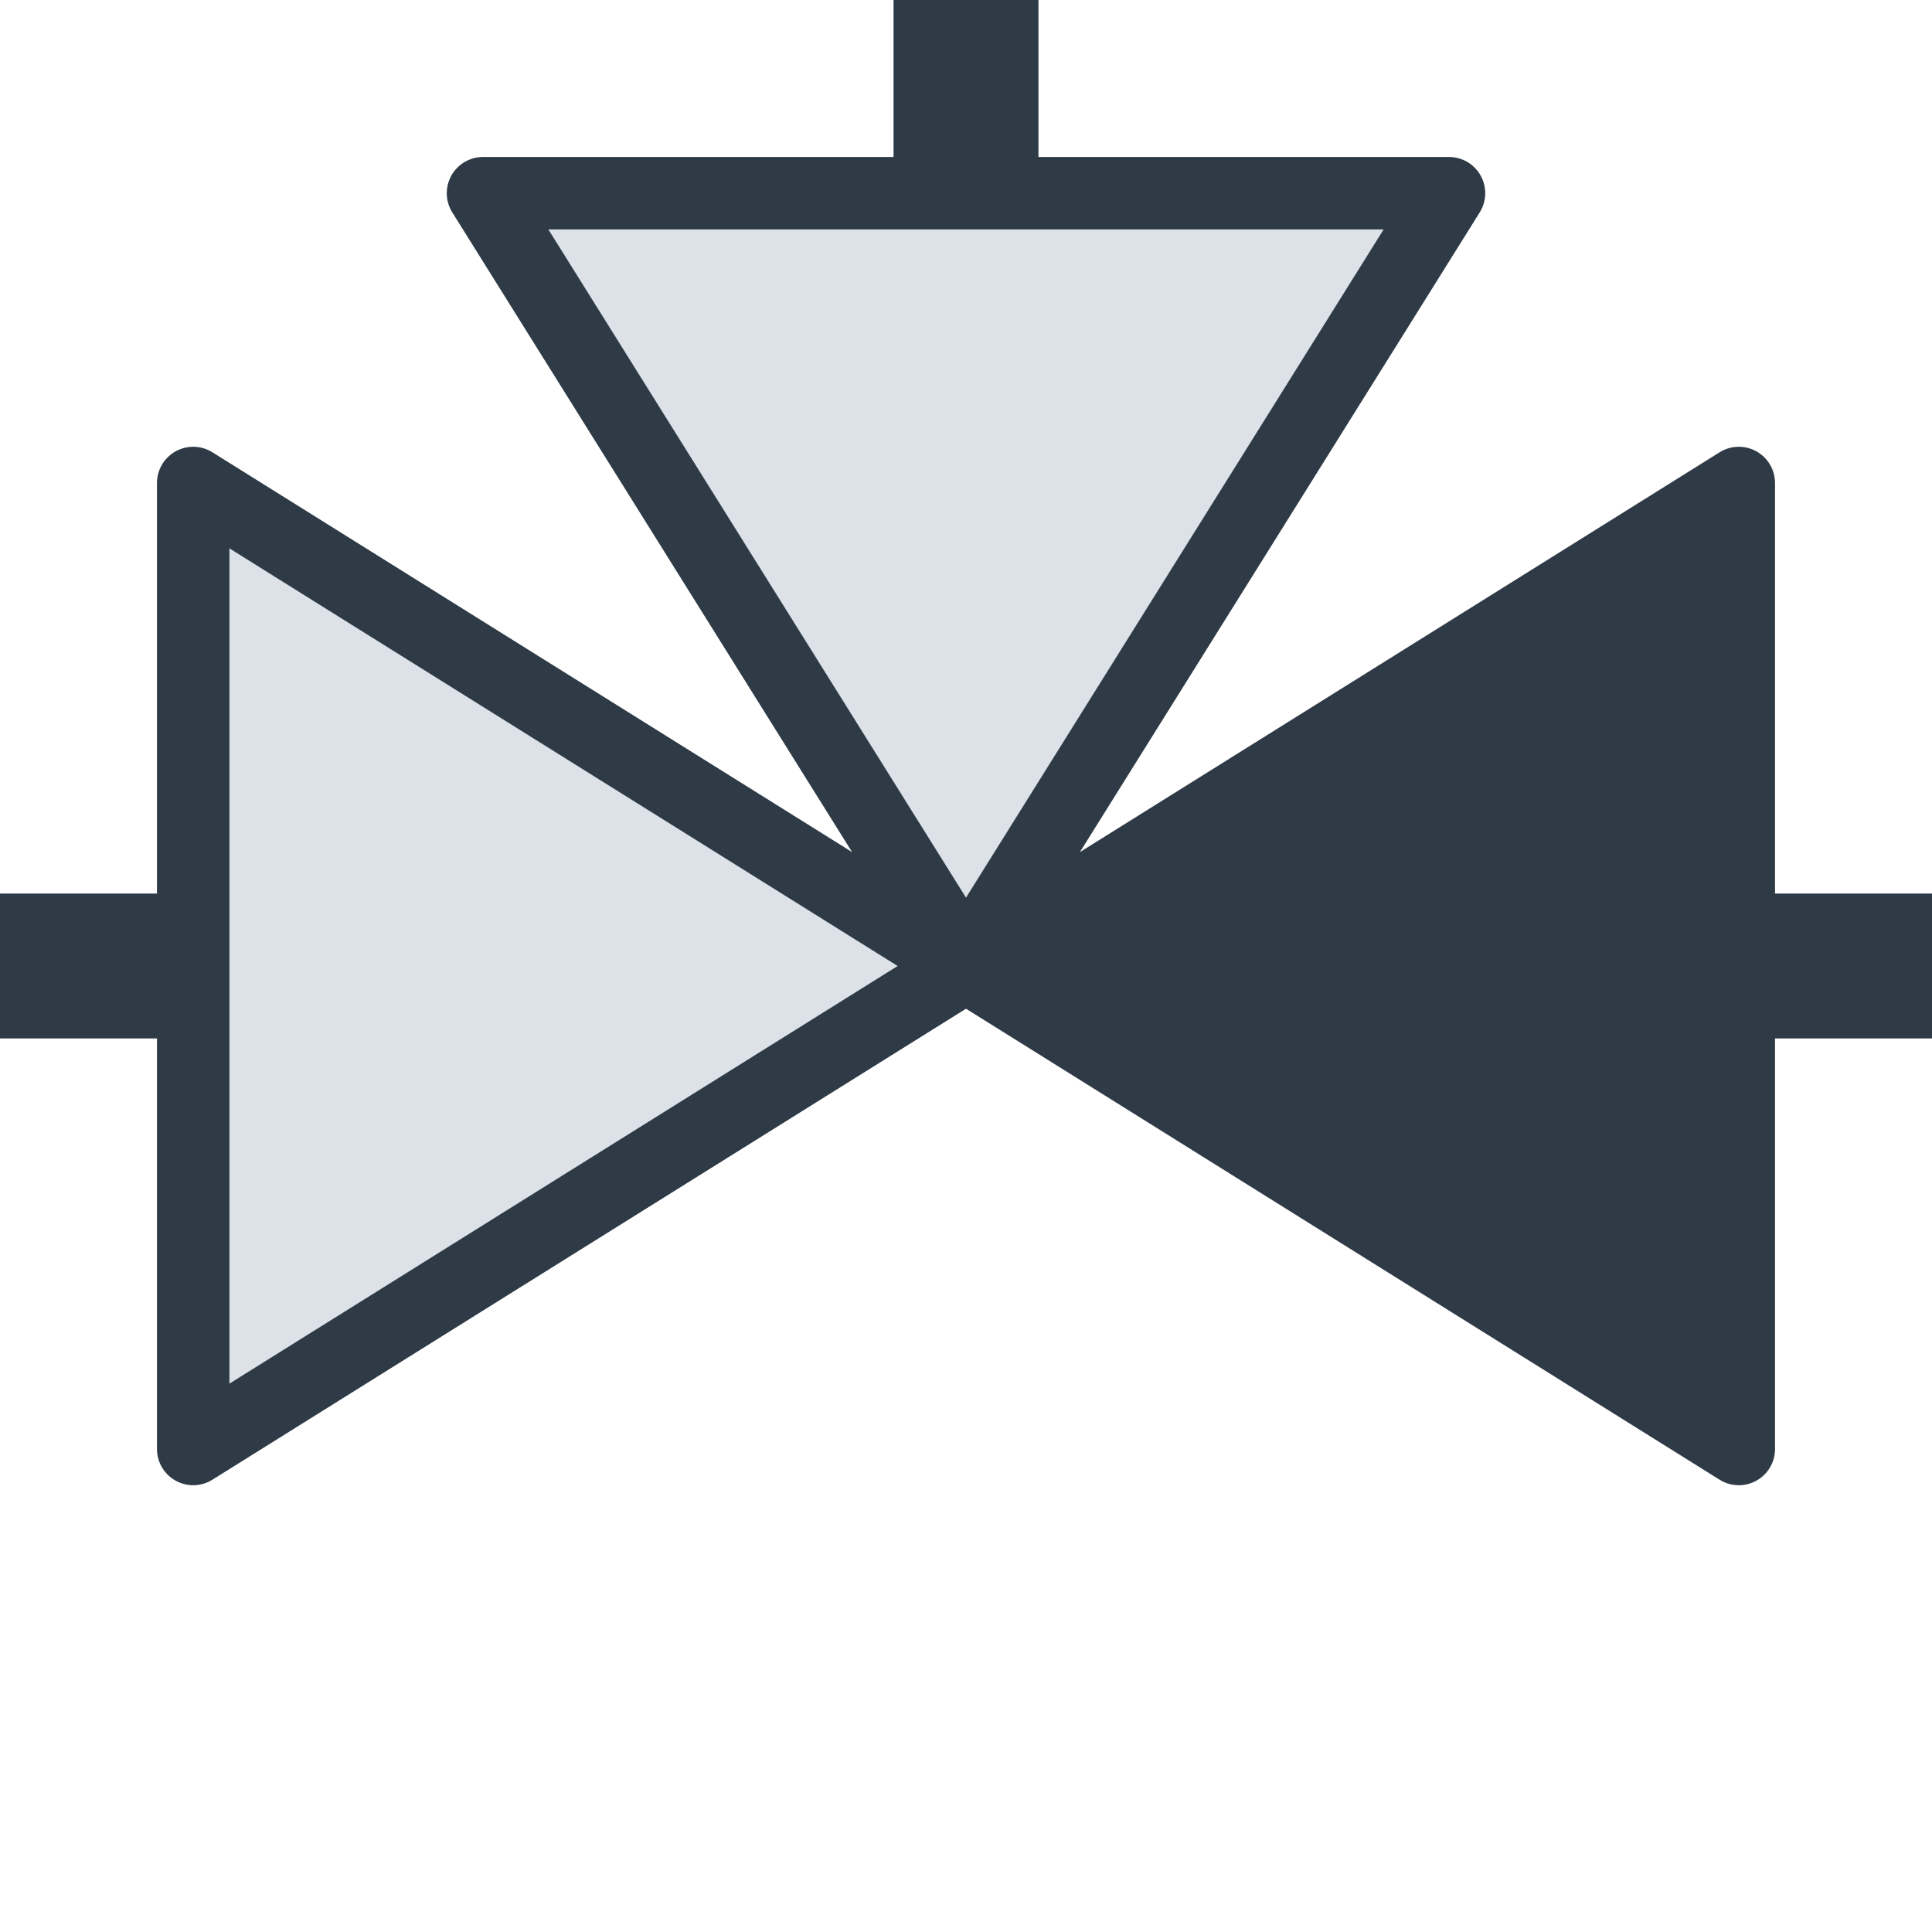
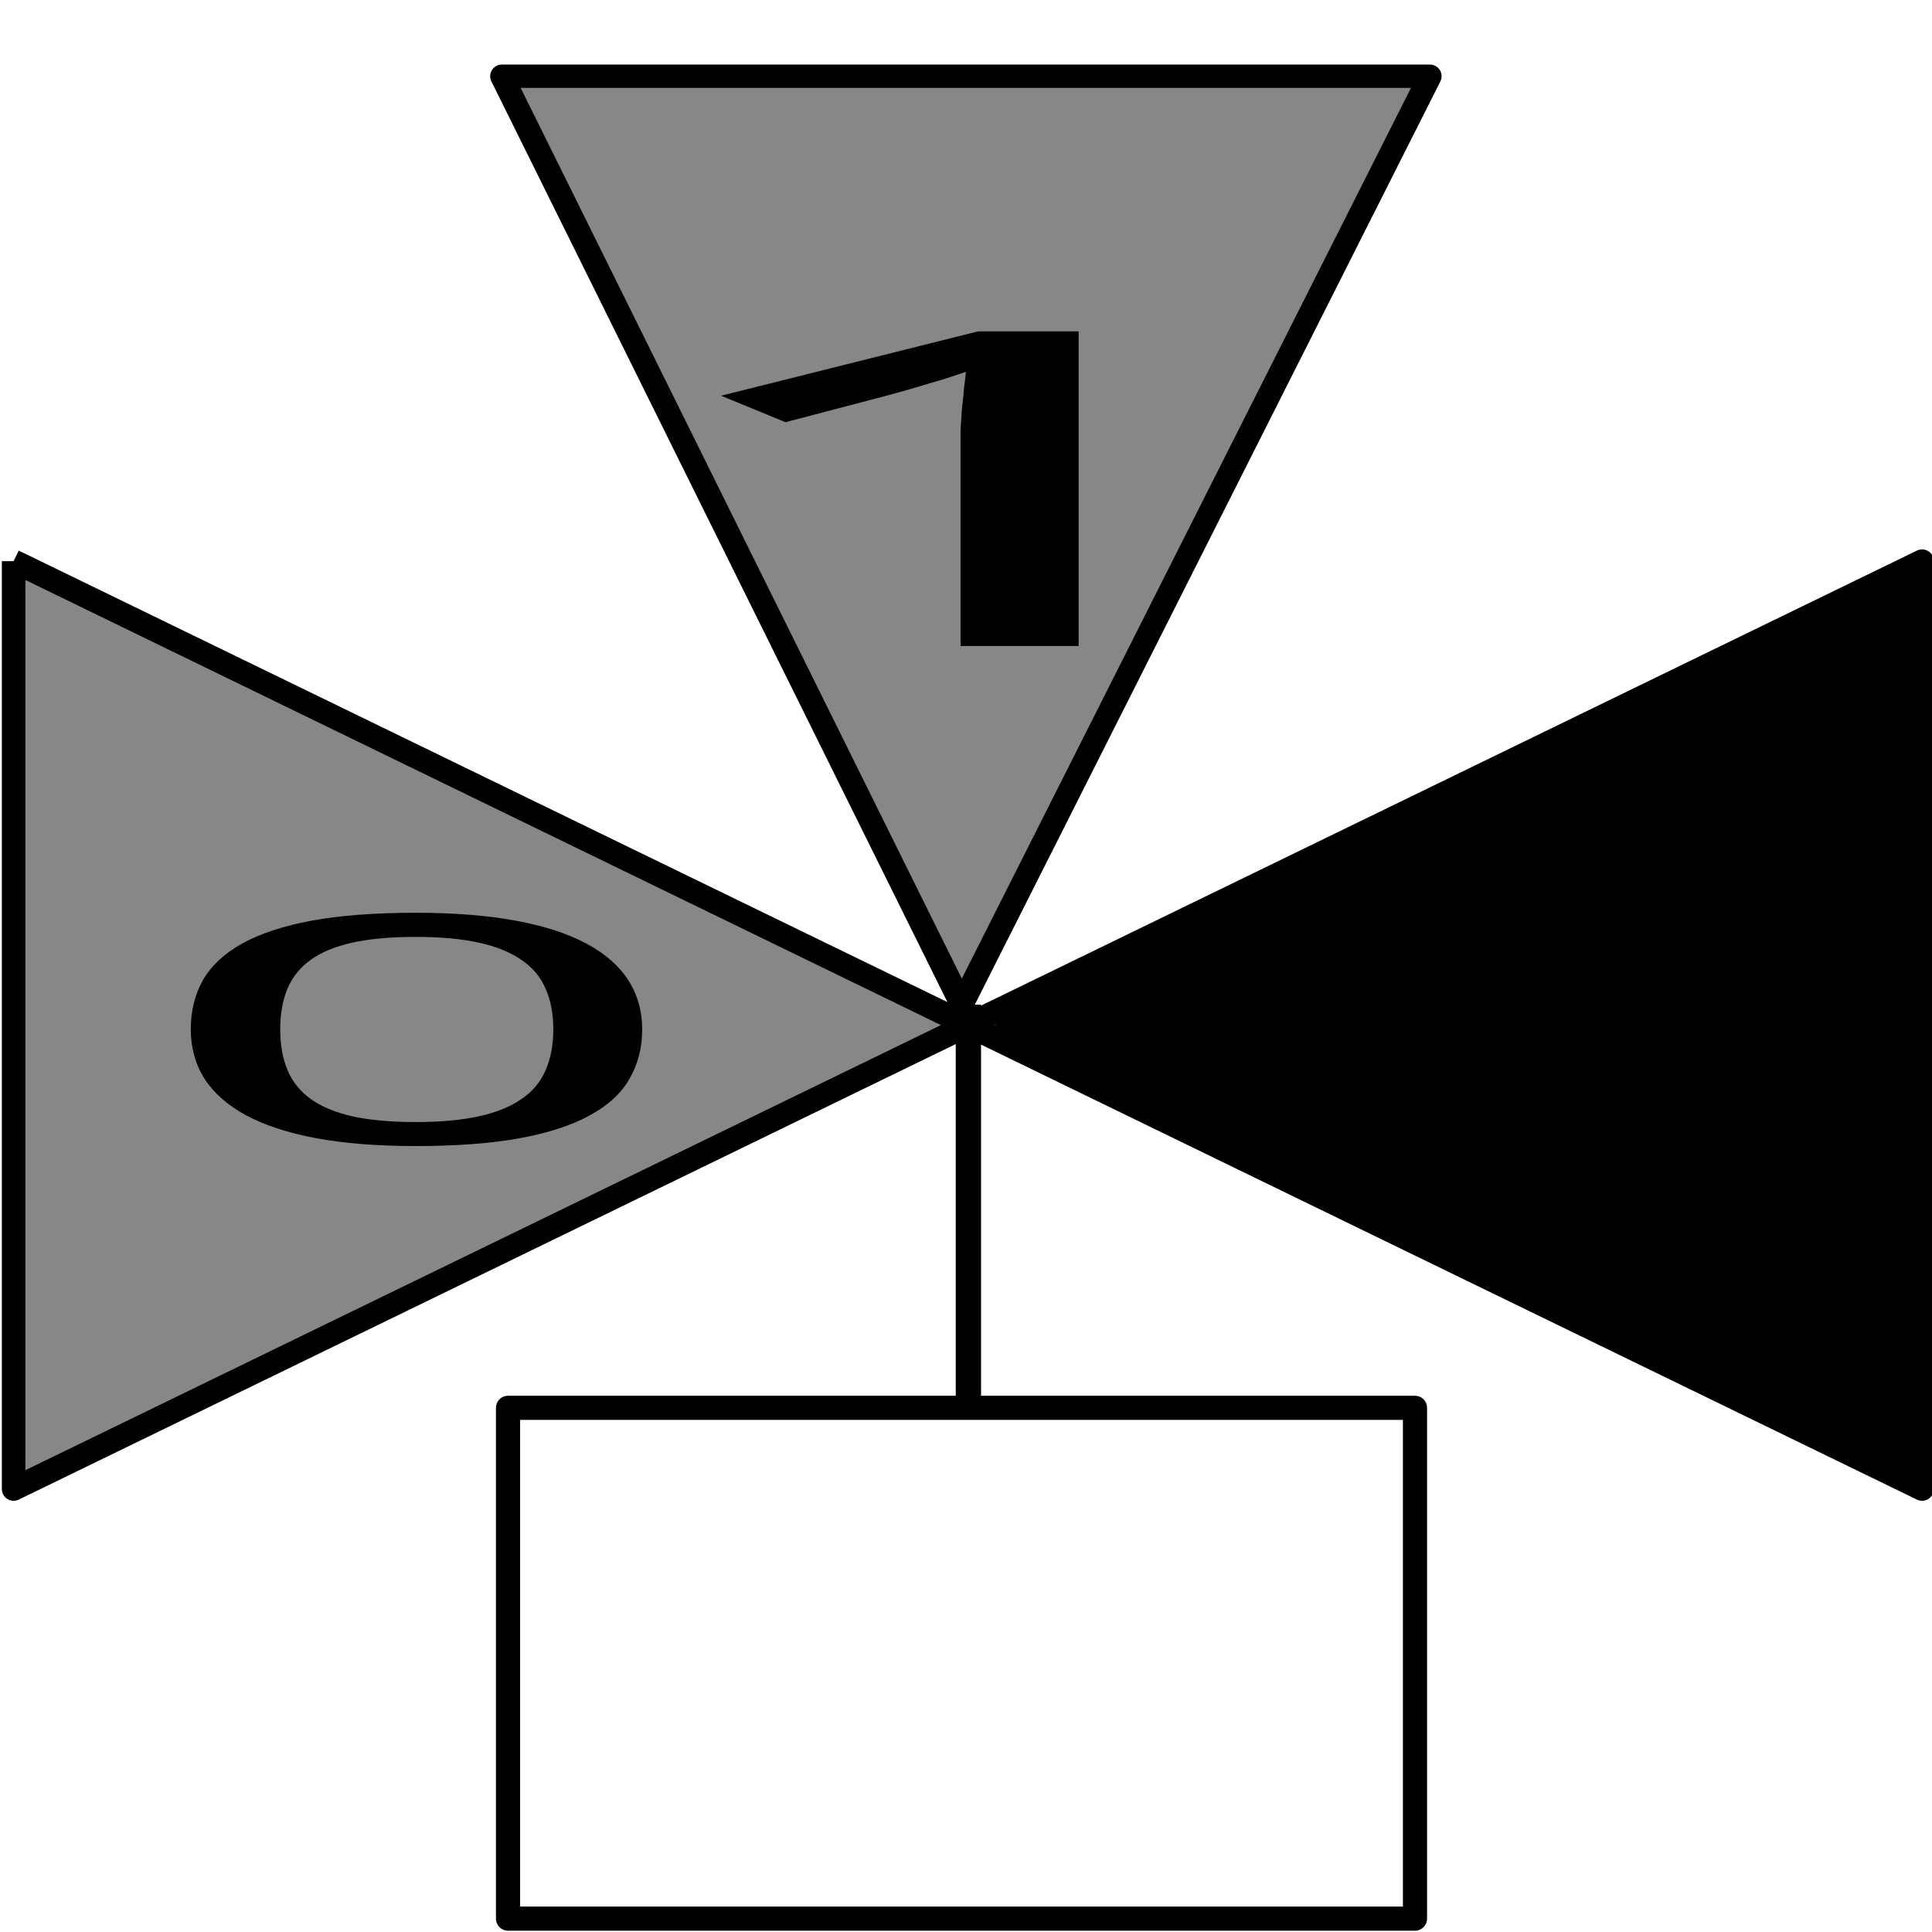
- <svg xmlns="http://www.w3.org/2000/svg" version="1.1" width="40mm" height="40mm" viewBox="0 0 40 40">
-   <polyline points="0,20 4,20" fill="none" stroke="#2E3A46" stroke-width="3" stroke-linecap="butt" stroke-linejoin="round" />
-   <polyline points="36,20 40,20" fill="none" stroke="#2E3A46" stroke-width="3" stroke-linecap="butt" stroke-linejoin="round" />
-   <polyline points="20,0 20,4" fill="none" stroke="#2E3A46" stroke-width="3" stroke-linecap="butt" stroke-linejoin="round" />
-   <polygon points="4,10 4,30 20,20" fill="#DCE2E8" stroke="#2E3A46" stroke-width="1.5" stroke-linejoin="round" />
-   <polygon points="10,4 30,4 20,20" fill="#DCE2E8" stroke="#2E3A46" stroke-width="1.5" stroke-linejoin="round" />
-   <polygon points="36,10 36,30 20,20" fill="#2E3A46" stroke="#2E3A46" stroke-width="1.5" stroke-linejoin="round" />
+ <svg xmlns="http://www.w3.org/2000/svg" width="80mm" height="80mm" viewBox="0 0 80 80" version="1.1" id="svg841">
+   <defs id="defs835">
+     <rect x="31.347" y="140.715" width="48.066" height="45.976" id="rect1" />
+     <rect x="31.347" y="140.715" width="48.066" height="45.976" id="rect2" />
+     <rect x="31.347" y="140.715" width="48.066" height="45.976" id="rect4" />
+     <rect x="31.347" y="140.715" width="48.066" height="45.976" id="rect5" />
+     <rect x="31.347" y="140.715" width="48.066" height="45.976" id="rect6" />
+     <rect x="31.347" y="140.715" width="48.066" height="45.976" id="rect7" />
+   </defs>
+   <g id="layer1" transform="translate(-48.06845,-86.24405)">
+     <path id="path940" d="m 49.125,128.681 c 0,12.011 0.065,18.233 0.189,18.193 0.917,-0.297 38.633,-18.148 38.537,-18.239 -0.128,-0.121 -35.865,-16.955 -37.725,-17.77 l -1.001,-0.439 z" style="fill:#878787;fill-opacity:1;stroke:#878787;stroke-width:0.708;stroke-linejoin:round;stroke-miterlimit:4;stroke-dasharray:none;stroke-opacity:1" />
+     <path id="path938" d="m 77.813,106.132 c 4.416,8.895 8.482,17.114 9.035,18.263 0.553,1.149 1.031,2.062 1.063,2.027 0.102,-0.109 18.344,-36.281 18.344,-36.375 0,-0.049 -8.206,-0.089 -18.236,-0.089 H 69.784 Z" style="fill:#878787;fill-opacity:1;stroke:#878787;stroke-width:0.697;stroke-linejoin:round;stroke-miterlimit:4;stroke-dasharray:none;stroke-opacity:1" />
+     <path id="path930" d="m 48.632,109.481 79.025,38.42 v -38.42 l -79.025,38.42 v -38.42" style="fill:none;stroke:#000000;stroke-width:0.975;stroke-linecap:butt;stroke-linejoin:round;stroke-miterlimit:4;stroke-dasharray:none;stroke-opacity:1" />
+     <path id="path932" d="M 87.891,127.846 68.849,89.4 h 38.43 z" style="fill:none;stroke:#000000;stroke-width:0.966;stroke-linecap:butt;stroke-linejoin:round;stroke-miterlimit:4;stroke-dasharray:none;stroke-opacity:1" />
+     <path id="path936" d="m 108.478,119.382 c -10.284,5.001 -18.764,9.159 -18.845,9.24 -0.081,0.081 8.328,4.269 18.686,9.305 10.359,5.037 18.86,9.131 18.893,9.099 0.032,-0.032 0.038,-8.311 0.011,-18.398 l -0.047,-18.339 z" style="fill:#000000;fill-opacity:1;stroke:#000000;stroke-width:0.704;stroke-linejoin:round;stroke-miterlimit:4;stroke-dasharray:none;stroke-opacity:1" />
+     <rect y="-165.69" x="69.105" height="21.151" width="37.555" id="rect942" style="fill:none;fill-opacity:1;stroke:#000000;stroke-width:1;stroke-linejoin:round;stroke-miterlimit:4;stroke-dasharray:none;stroke-opacity:1" transform="scale(1,-1)" />
+     <path id="path944" d="m 88.168,127.846 v 16.912" style="fill:none;stroke:#000000;stroke-width:1.047;stroke-linecap:butt;stroke-linejoin:miter;stroke-miterlimit:4;stroke-dasharray:none;stroke-opacity:1" />
+   </g>
+   <g id="layer2" style="display:none">
+     <text xml:space="preserve" transform="matrix(4.740907,0,0,1.520703,-146.9814,-181.5969)" id="text5" style="white-space:pre;shape-inside:url(#rect6);display:inline;fill:#000000">
+       <tspan x="31.348" y="151.633" id="tspan1">1</tspan>
+     </text>
+     <text xml:space="preserve" transform="matrix(3.41548,0,0,1.095556,-78.4391,-144.5123)" id="text6" style="font-style:normal;font-variant:normal;font-weight:normal;font-stretch:normal;font-size:12px;font-family:sans-serif;-inkscape-font-specification:'sans-serif, Normal';font-variant-ligatures:normal;font-variant-caps:normal;font-variant-numeric:normal;font-variant-east-asian:normal;white-space:pre;shape-inside:url(#rect7);display:inline;fill:#000000">
+       <tspan x="31.348" y="151.633" id="tspan2">0</tspan>
+     </text>
+   </g>
+   <style id="style2018" type="text/css">
+ 	.st0{fill:#878787;}
+ 	.st1{fill:none;stroke:#000000;stroke-width:4;stroke-miterlimit:10;}
+ 	.st2{fill:#878787;stroke:#000000;stroke-width:11;stroke-miterlimit:10;}
+ 	.st3{fill:#878787;stroke:#000000;stroke-width:3;stroke-miterlimit:10;}
+ </style>
+   <style type="text/css" id="style873">
+ 	.st0{fill:#878787;}
+ 	.st1{fill:none;stroke:#000000;stroke-width:4;stroke-miterlimit:10;}
+ 	.st2{fill:#878787;stroke:#000000;stroke-width:11;stroke-miterlimit:10;}
+ 	.st3{fill:#878787;stroke:#000000;stroke-width:3;stroke-miterlimit:10;}
+ </style>
+   <g id="g4" style="display:inline">
+     <path d="M 44.664,26.749 H 39.775 v -8.135 q 0,-0.383 0,-0.82 0.028,-0.437 0.056,-0.864 0.056,-0.437 0.083,-0.829 0.056,-0.401 0.083,-0.704 -0.472,0.16 -0.833,0.276 -0.361,0.116 -0.75,0.223 -0.361,0.107 -0.778,0.232 -0.417,0.116 -1,0.276 l -4.111,1.078 -2.667,-1.096 10.639,-2.664 h 4.167 z" id="text1" style="white-space:pre;stroke-width:2.685" aria-label="1" />
+     <path d="m 26.592,42.623 q 0,1.136 -0.52,2.035 -0.5,0.899 -1.641,1.521 -1.121,0.623 -2.902,0.95 -1.781,0.327 -4.323,0.327 -2.361,0 -4.123,-0.327 Q 11.342,46.802 10.182,46.179 9.041,45.557 8.461,44.658 7.9,43.759 7.9,42.623 q 0,-1.136 0.5,-2.035 0.52,-0.899 1.621,-1.515 1.121,-0.623 2.882,-0.95 1.781,-0.327 4.303,-0.327 2.381,0 4.143,0.327 1.761,0.321 2.922,0.944 1.161,0.616 1.741,1.515 0.58,0.899 0.58,2.041 z m -14.989,0 q 0,0.963 0.3,1.682 0.3,0.719 0.961,1.2 0.66,0.475 1.721,0.719 1.081,0.238 2.622,0.238 1.541,0 2.622,-0.238 1.081,-0.238 1.761,-0.713 0.7,-0.475 1.001,-1.194 0.32,-0.725 0.32,-1.695 0,-0.963 -0.32,-1.682 -0.3,-0.719 -1.001,-1.194 -0.68,-0.475 -1.761,-0.713 -1.081,-0.238 -2.622,-0.238 -1.541,0 -2.622,0.238 -1.061,0.238 -1.721,0.713 -0.66,0.475 -0.961,1.194 -0.3,0.719 -0.3,1.682 z" id="text2" style="font-size:12px;-inkscape-font-specification:'sans-serif, Normal';white-space:pre;stroke-width:1.934" aria-label="0" />
+   </g>
</svg>
